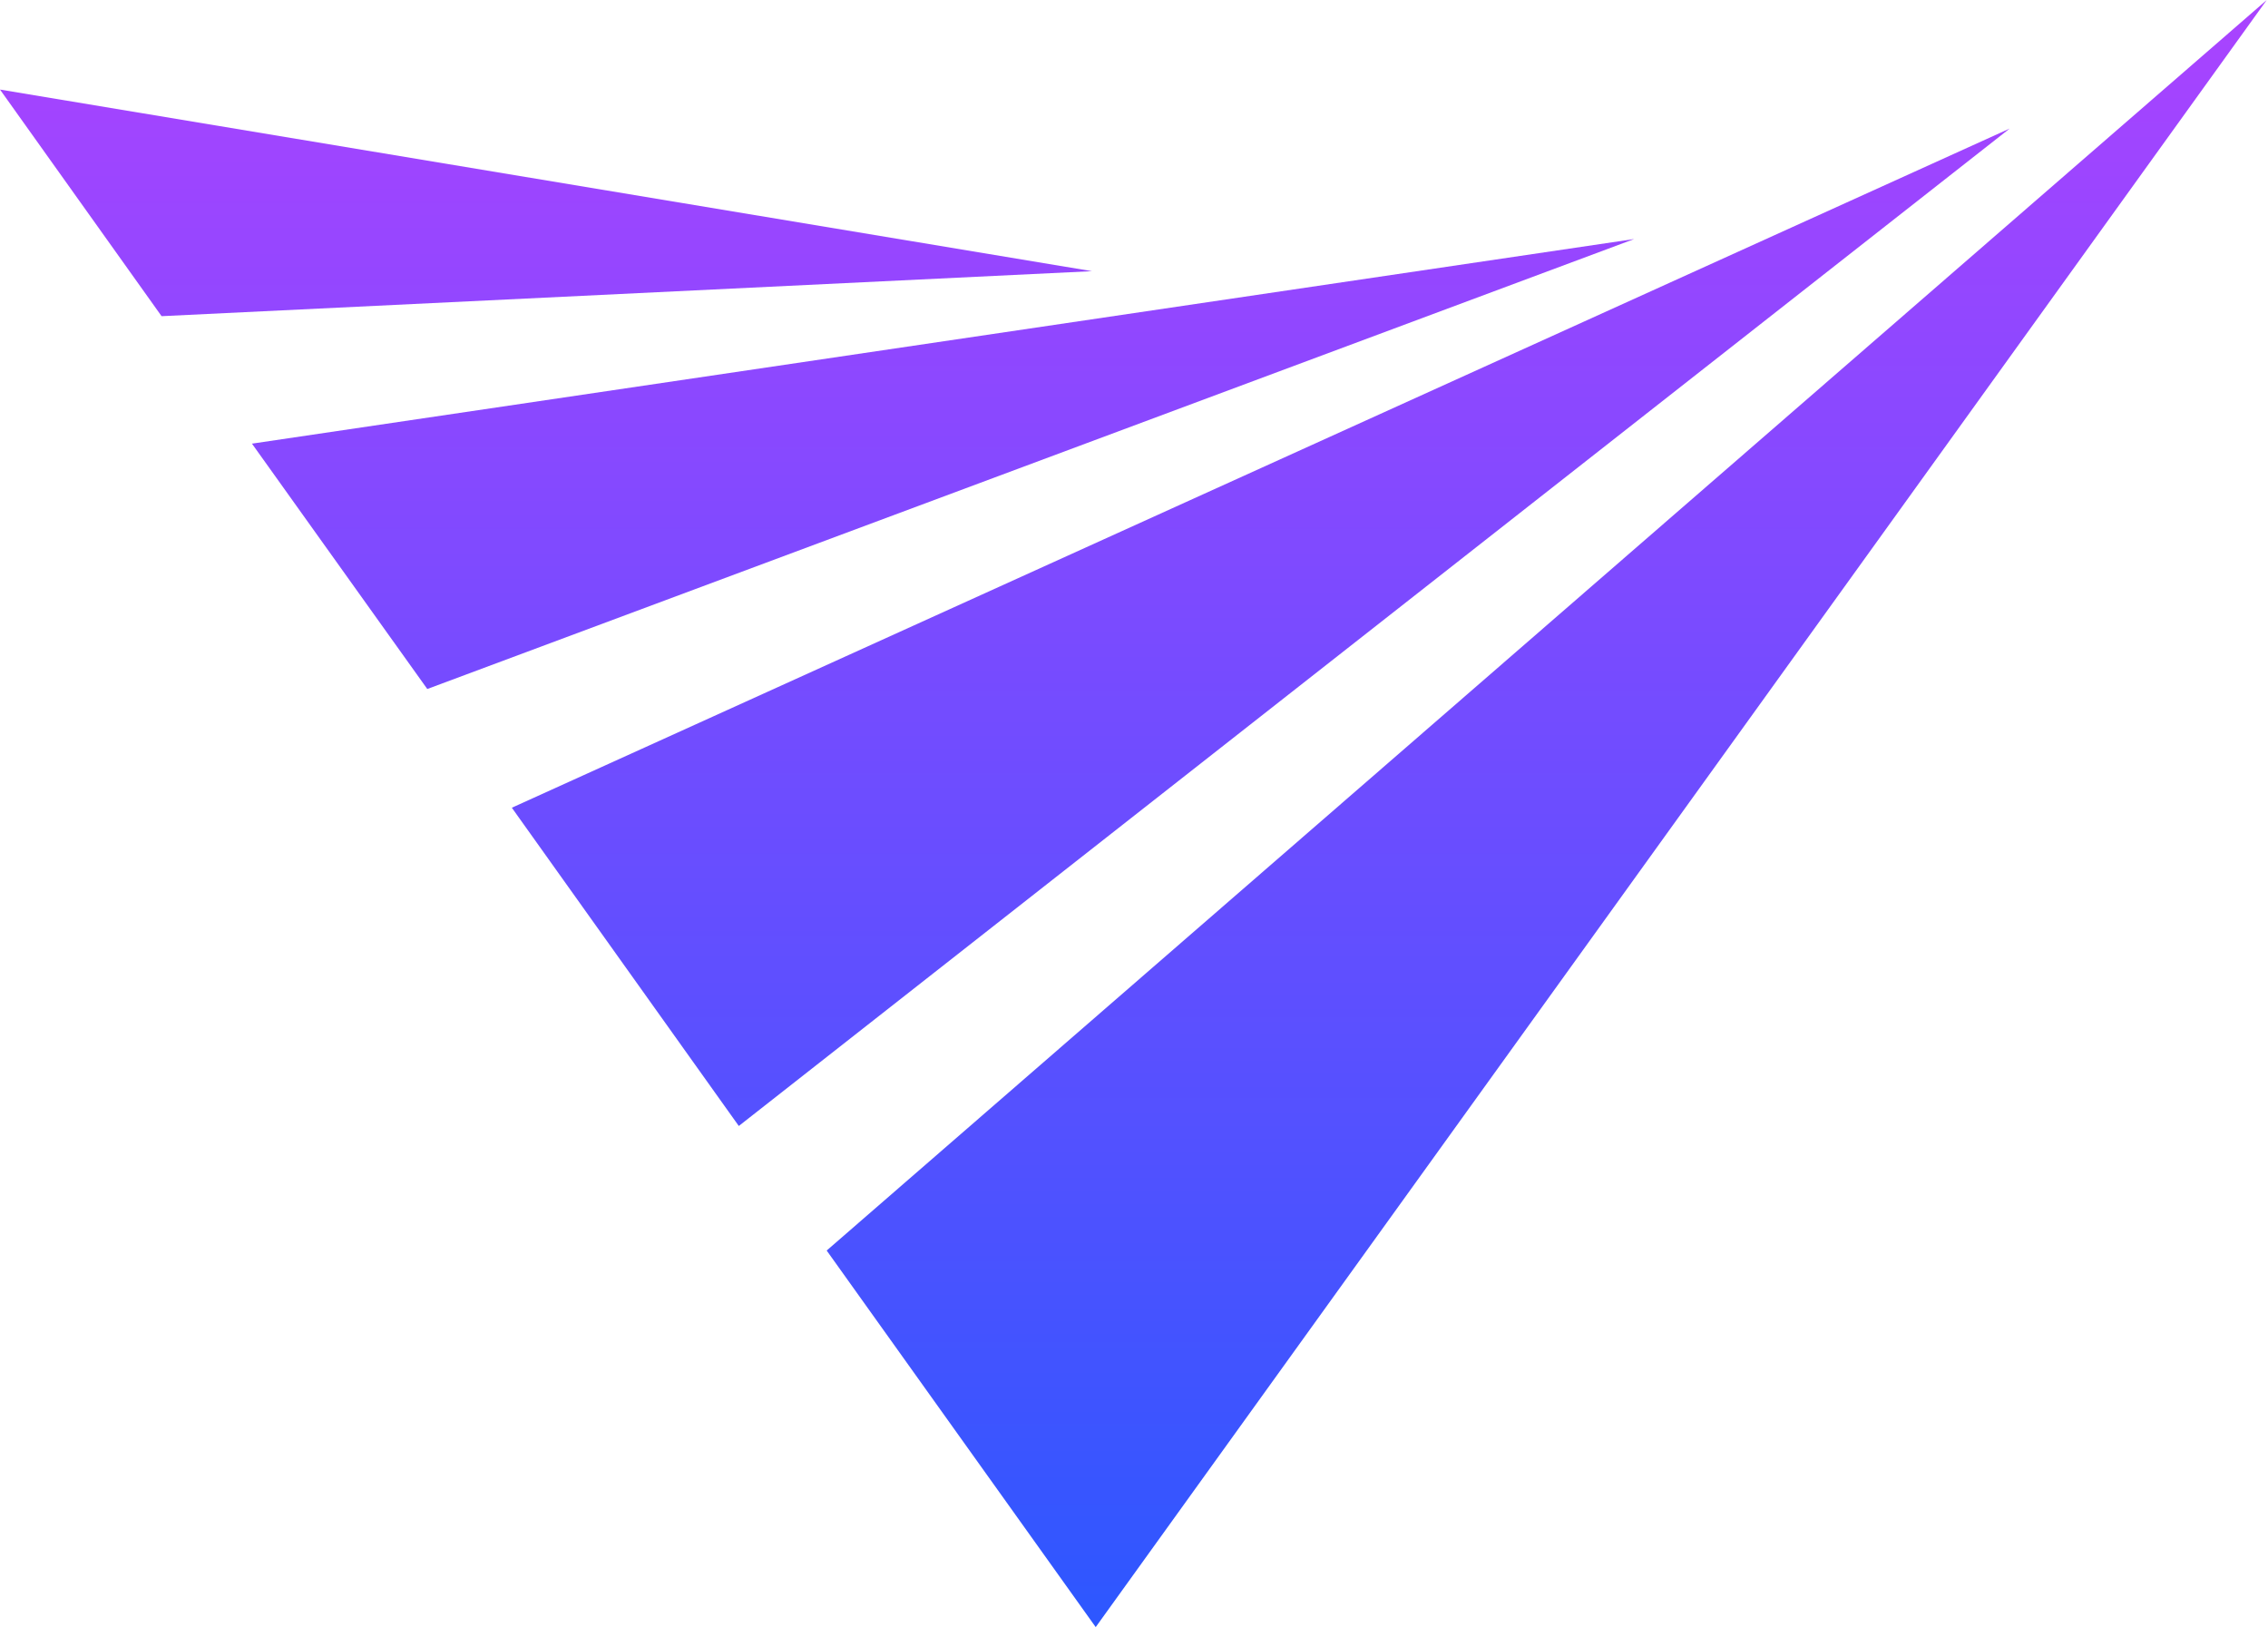
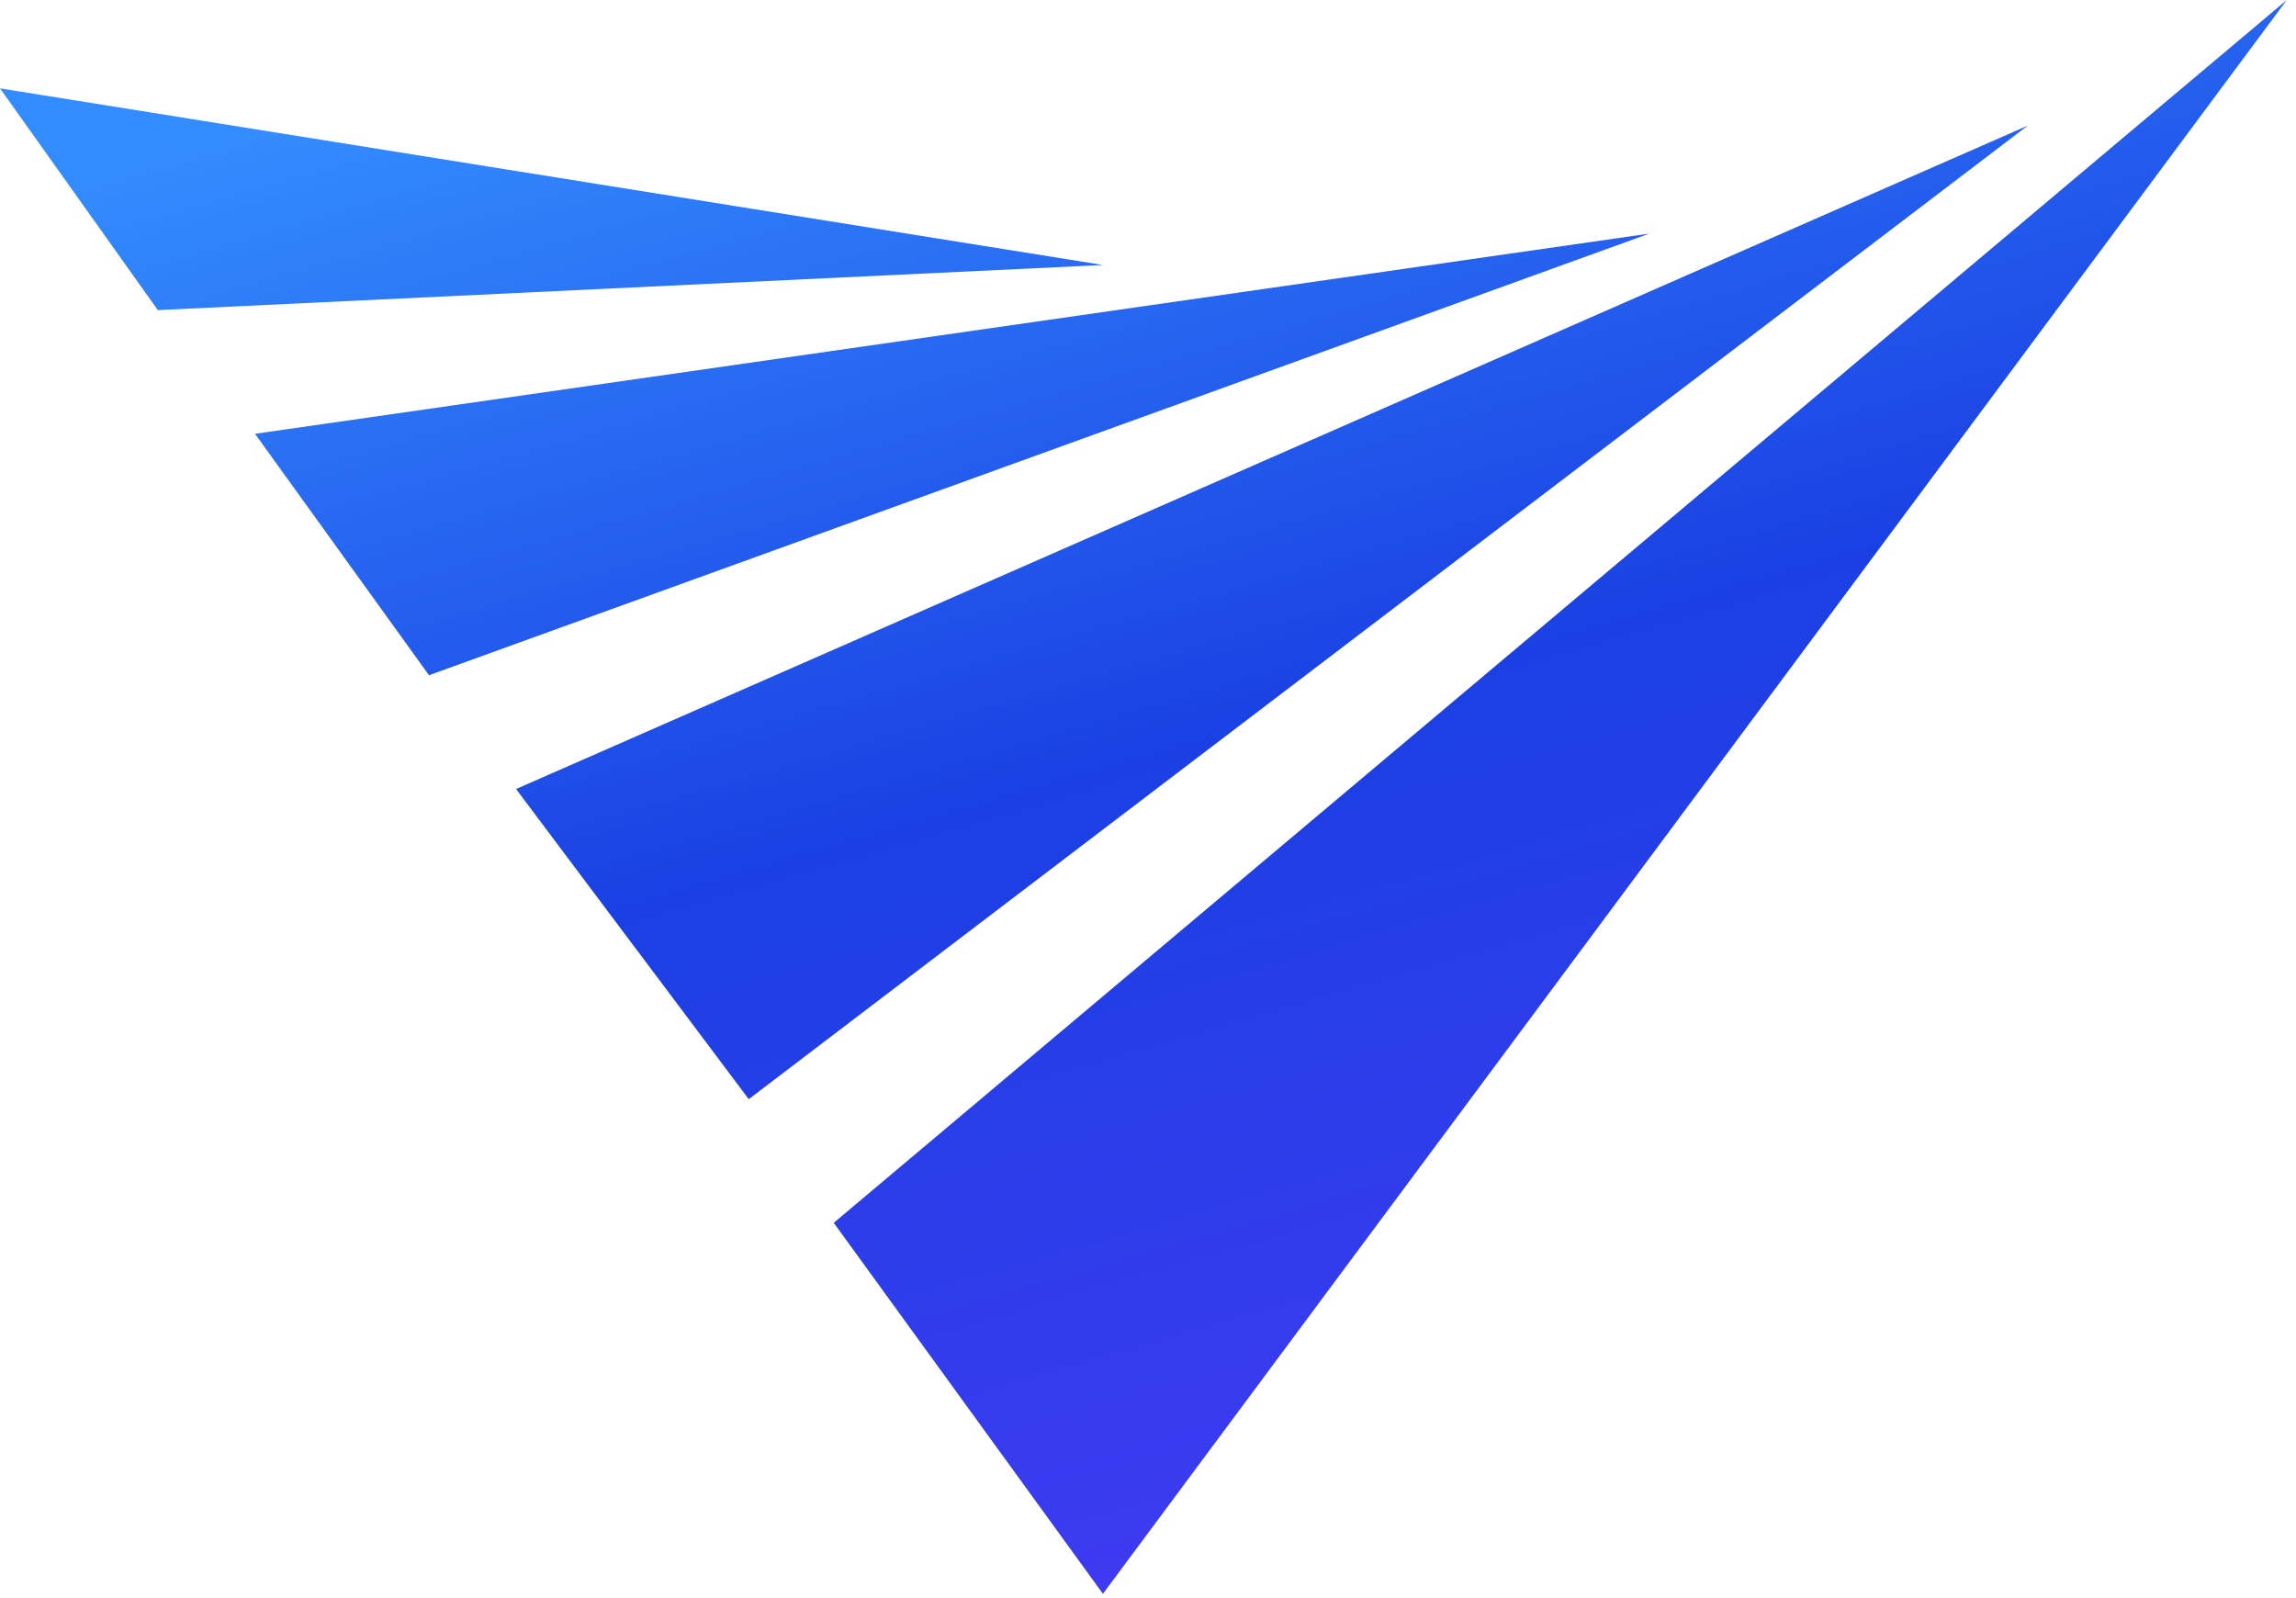
- <svg xmlns="http://www.w3.org/2000/svg" width="201" height="145" viewBox="0 0 201 145" fill="none">
-   <path d="M14.32 28.014L0 7.935L96.774 24.026L14.32 28.014Z" fill="url(#paint0_linear_240_28)" />
-   <path d="M37.868 61.047L22.33 39.308L144.827 21.179L37.868 61.047Z" fill="url(#paint1_linear_240_28)" />
-   <path d="M65.476 99.764L45.361 71.566L178.108 11.39L65.476 99.764Z" fill="url(#paint2_linear_240_28)" />
-   <path d="M97.106 144.165L73.264 110.8L200.889 0L97.106 144.165Z" fill="url(#paint3_linear_240_28)" />
+ <svg xmlns="http://www.w3.org/2000/svg" width="46" height="32" viewBox="0 0 46 32" fill="none">
+   <path d="M3.162 6.213L0 1.77L22.097 5.309L3.162 6.213Z" fill="url(#paint0_linear_303_29)" />
+   <path d="M8.595 13.528L5.109 8.691L33.044 4.68L8.595 13.528Z" fill="url(#paint1_linear_303_29)" />
+   <path d="M15.001 22.022L10.339 15.808L40.625 2.517L15.001 22.022Z" fill="url(#paint2_linear_303_29)" />
+   <path d="M22.097 31.932L16.704 24.499L45.815 0L22.097 31.932Z" fill="url(#paint3_linear_303_29)" />
  <defs>
-     <linearGradient id="paint0_linear_240_28" x1="199.343" y1="-1.98829e-05" x2="199.343" y2="144.165" gradientUnits="userSpaceOnUse">
-       <stop stop-color="#AA43FF" />
-       <stop offset="1" stop-color="#2D57FF" />
+     <linearGradient id="paint0_linear_303_29" x1="8.262" y1="1.627" x2="19" y2="38.809" gradientUnits="userSpaceOnUse">
+       <stop stop-color="#338CFD" />
+       <stop offset="0.444" stop-color="#1A40E3" />
+       <stop offset="1" stop-color="#4B38F6" />
    </linearGradient>
-     <linearGradient id="paint1_linear_240_28" x1="199.343" y1="-1.29173e-05" x2="199.343" y2="144.165" gradientUnits="userSpaceOnUse">
-       <stop stop-color="#AA43FF" />
-       <stop offset="1" stop-color="#2D57FF" />
+     <linearGradient id="paint1_linear_303_29" x1="8.262" y1="1.627" x2="19" y2="38.809" gradientUnits="userSpaceOnUse">
+       <stop stop-color="#338CFD" />
+       <stop offset="0.444" stop-color="#1A40E3" />
+       <stop offset="1" stop-color="#4B38F6" />
    </linearGradient>
-     <linearGradient id="paint2_linear_240_28" x1="199.343" y1="-6.28873e-06" x2="199.343" y2="144.165" gradientUnits="userSpaceOnUse">
-       <stop stop-color="#AA43FF" />
-       <stop offset="1" stop-color="#2D57FF" />
+     <linearGradient id="paint2_linear_303_29" x1="8.262" y1="1.627" x2="19" y2="38.809" gradientUnits="userSpaceOnUse">
+       <stop stop-color="#338CFD" />
+       <stop offset="0.444" stop-color="#1A40E3" />
+       <stop offset="1" stop-color="#4B38F6" />
    </linearGradient>
-     <linearGradient id="paint3_linear_240_28" x1="199.343" y1="0" x2="199.343" y2="144.165" gradientUnits="userSpaceOnUse">
-       <stop stop-color="#AA43FF" />
-       <stop offset="1" stop-color="#2D57FF" />
+     <linearGradient id="paint3_linear_303_29" x1="8.262" y1="1.627" x2="19" y2="38.809" gradientUnits="userSpaceOnUse">
+       <stop stop-color="#338CFD" />
+       <stop offset="0.444" stop-color="#1A40E3" />
+       <stop offset="1" stop-color="#4B38F6" />
    </linearGradient>
  </defs>
</svg>
